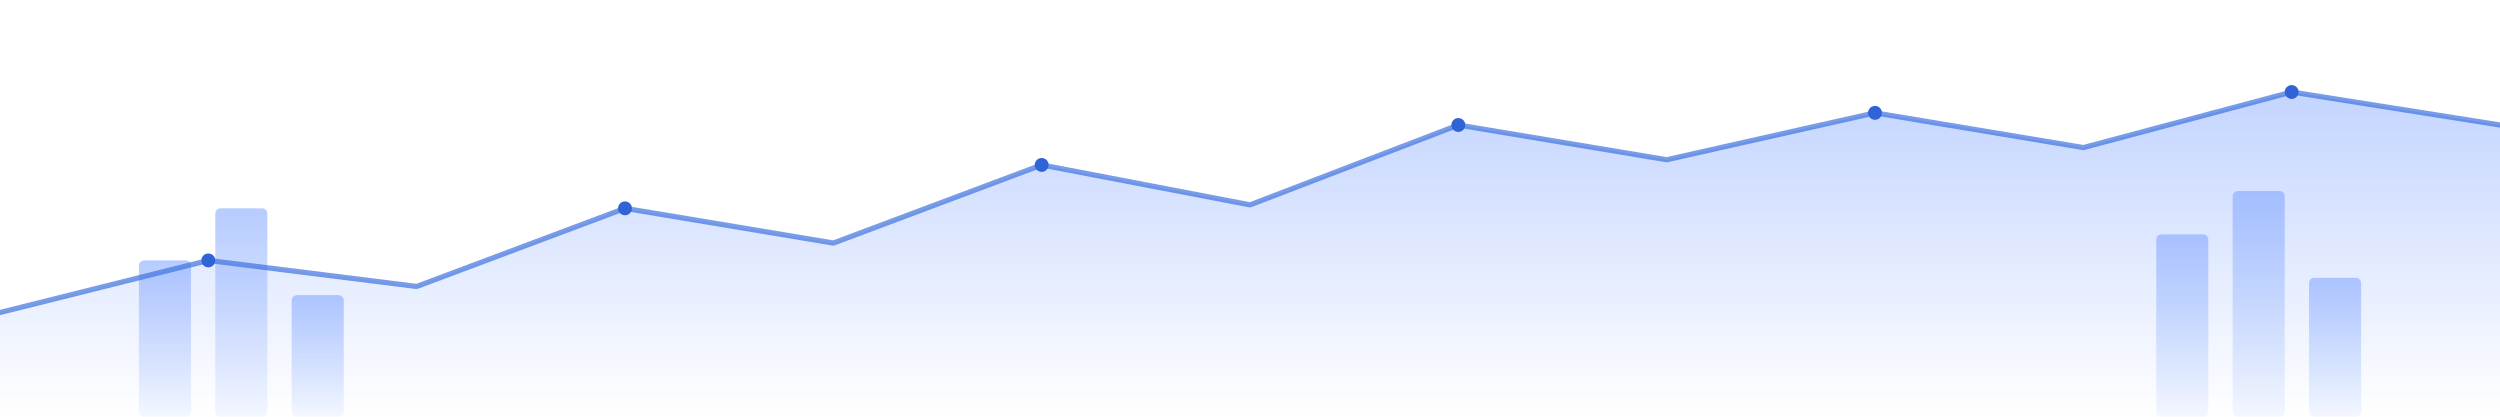
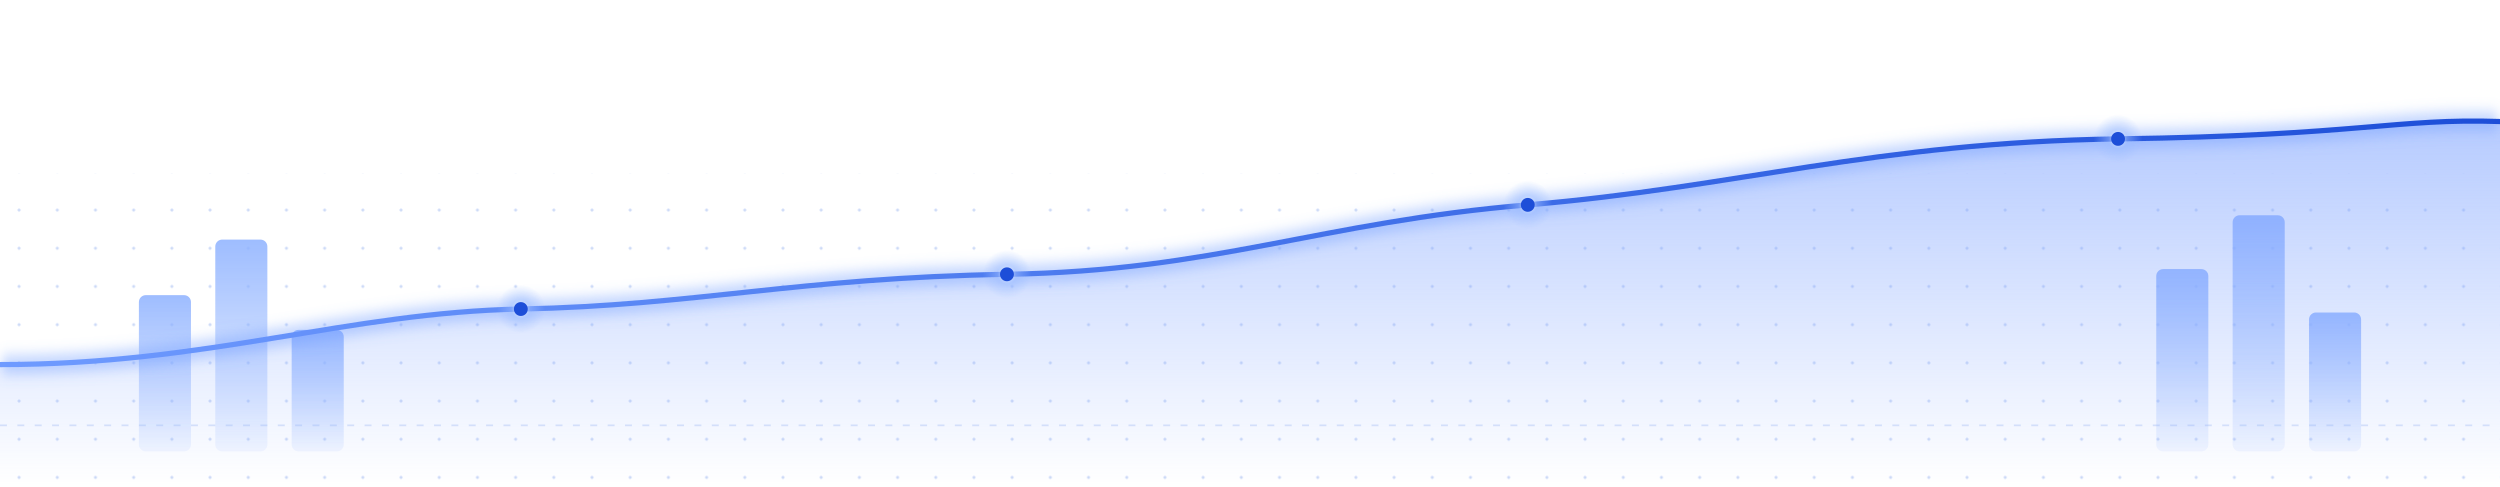
- <svg xmlns="http://www.w3.org/2000/svg" viewBox="0 0 1440 240" preserveAspectRatio="xMidYMax slice" width="1440" height="240">
+ <svg xmlns="http://www.w3.org/2000/svg" viewBox="0 0 1440 280" preserveAspectRatio="xMidYMax slice" width="1440" height="280">
  <defs>
-     <linearGradient id="garea" x1="0" y1="0" x2="0" y2="1">
-       <stop offset="0" stop-color="#7aa0ff" stop-opacity="0.45" />
+     <linearGradient id="trendStroke" x1="0" y1="0" x2="1" y2="0">
+       <stop offset="0" stop-color="#6f9bff" />
+       <stop offset="1" stop-color="#1d4ed8" />
+     </linearGradient>
+     <linearGradient id="trendArea" x1="0" y1="0" x2="0" y2="1">
+       <stop offset="0" stop-color="#7aa0ff" stop-opacity="0.55" />
      <stop offset="1" stop-color="#7aa0ff" stop-opacity="0" />
    </linearGradient>
-     <linearGradient id="gbar" x1="0" y1="0" x2="0" y2="1">
-       <stop offset="0" stop-color="#8fb0ff" stop-opacity="0.65" />
-       <stop offset="1" stop-color="#8fb0ff" stop-opacity="0.1" />
+     <linearGradient id="barFill" x1="0" y1="0" x2="0" y2="1">
+       <stop offset="0" stop-color="#8db1ff" stop-opacity="0.85" />
+       <stop offset="1" stop-color="#8db1ff" stop-opacity="0.1" />
    </linearGradient>
+     <radialGradient id="pointHalo" cx="50%" cy="50%" r="50%">
+       <stop offset="0%" stop-color="#ffffff" stop-opacity="0.9" />
+       <stop offset="40%" stop-color="#9cbcff" stop-opacity="0.5" />
+       <stop offset="100%" stop-color="#9cbcff" stop-opacity="0" />
+     </radialGradient>
+     <pattern id="dotGrid" width="22" height="22" patternUnits="userSpaceOnUse">
+       <circle cx="11" cy="11" r="0.9" fill="#9bb6f0" opacity="0.45" />
+     </pattern>
+     <filter id="softGlow" x="-10%" y="-50%" width="120%" height="200%">
+       <feGaussianBlur stdDeviation="4" />
+     </filter>
  </defs>
-   <g fill="url(#gbar)">
-     <rect x="80" y="150" width="30" height="90" rx="3" />
-     <rect x="124" y="120" width="30" height="120" rx="3" />
-     <rect x="168" y="170" width="30" height="70" rx="3" />
-     <rect x="1242" y="135" width="30" height="105" rx="3" />
-     <rect x="1286" y="110" width="30" height="130" rx="3" />
-     <rect x="1330" y="160" width="30" height="80" rx="3" />
+   <rect x="0" y="100" width="1440" height="180" fill="url(#dotGrid)" />
+   <line x1="0" y1="245" x2="1440" y2="245" stroke="#9bb6f0" stroke-opacity="0.35" stroke-dasharray="4 6" />
+   <g fill="url(#barFill)">
+     <rect x="80" y="170" width="30" height="90" rx="4" />
+     <rect x="124" y="138" width="30" height="122" rx="4" />
+     <rect x="168" y="190" width="30" height="70" rx="4" />
+     <rect x="1242" y="155" width="30" height="105" rx="4" />
+     <rect x="1286" y="124" width="30" height="136" rx="4" />
+     <rect x="1330" y="180" width="30" height="80" rx="4" />
  </g>
-   <path d="M0,180 L120,150 L240,165 L360,120 L480,140 L600,95 L720,118 L840,72 L960,92 L1080,65 L1200,85 L1320,53 L1440,72 L1440,240 L0,240 Z" fill="url(#garea)" />
-   <polyline points="0,180 120,150 240,165 360,120 480,140 600,95 720,118 840,72 960,92 1080,65 1200,85 1320,53 1440,72" fill="none" stroke="#3f72df" stroke-width="3" stroke-opacity="0.7" stroke-linejoin="round" stroke-linecap="round" />
-   <g fill="#2f63d6">
-     <circle cx="120" cy="150" r="4" />
-     <circle cx="360" cy="120" r="4" />
-     <circle cx="600" cy="95" r="4" />
-     <circle cx="840" cy="72" r="4" />
-     <circle cx="1080" cy="65" r="4" />
-     <circle cx="1320" cy="53" r="4" />
+   <path d="M0,210            C 120,210 200,180 300,178            S 460,160 580,158            S 760,128 880,118            S 1080,82 1220,80            S 1380,68 1440,70            L 1440,280 L 0,280 Z" fill="url(#trendArea)" />
+   <path d="M0,210            C 120,210 200,180 300,178            S 460,160 580,158            S 760,128 880,118            S 1080,82 1220,80            S 1380,68 1440,70" fill="none" stroke="#6f9bff" stroke-opacity="0.45" stroke-width="10" stroke-linejoin="round" stroke-linecap="round" filter="url(#softGlow)" />
+   <path d="M0,210            C 120,210 200,180 300,178            S 460,160 580,158            S 760,128 880,118            S 1080,82 1220,80            S 1380,68 1440,70" fill="none" stroke="url(#trendStroke)" stroke-width="3" stroke-linejoin="round" stroke-linecap="round" />
+   <g>
+     <circle cx="300" cy="178" r="14" fill="url(#pointHalo)" />
+     <circle cx="580" cy="158" r="14" fill="url(#pointHalo)" />
+     <circle cx="880" cy="118" r="14" fill="url(#pointHalo)" />
+     <circle cx="1220" cy="80" r="14" fill="url(#pointHalo)" />
+   </g>
+   <g fill="#1d4ed8">
+     <circle cx="300" cy="178" r="4" />
+     <circle cx="580" cy="158" r="4" />
+     <circle cx="880" cy="118" r="4" />
+     <circle cx="1220" cy="80" r="4" />
  </g>
</svg>
